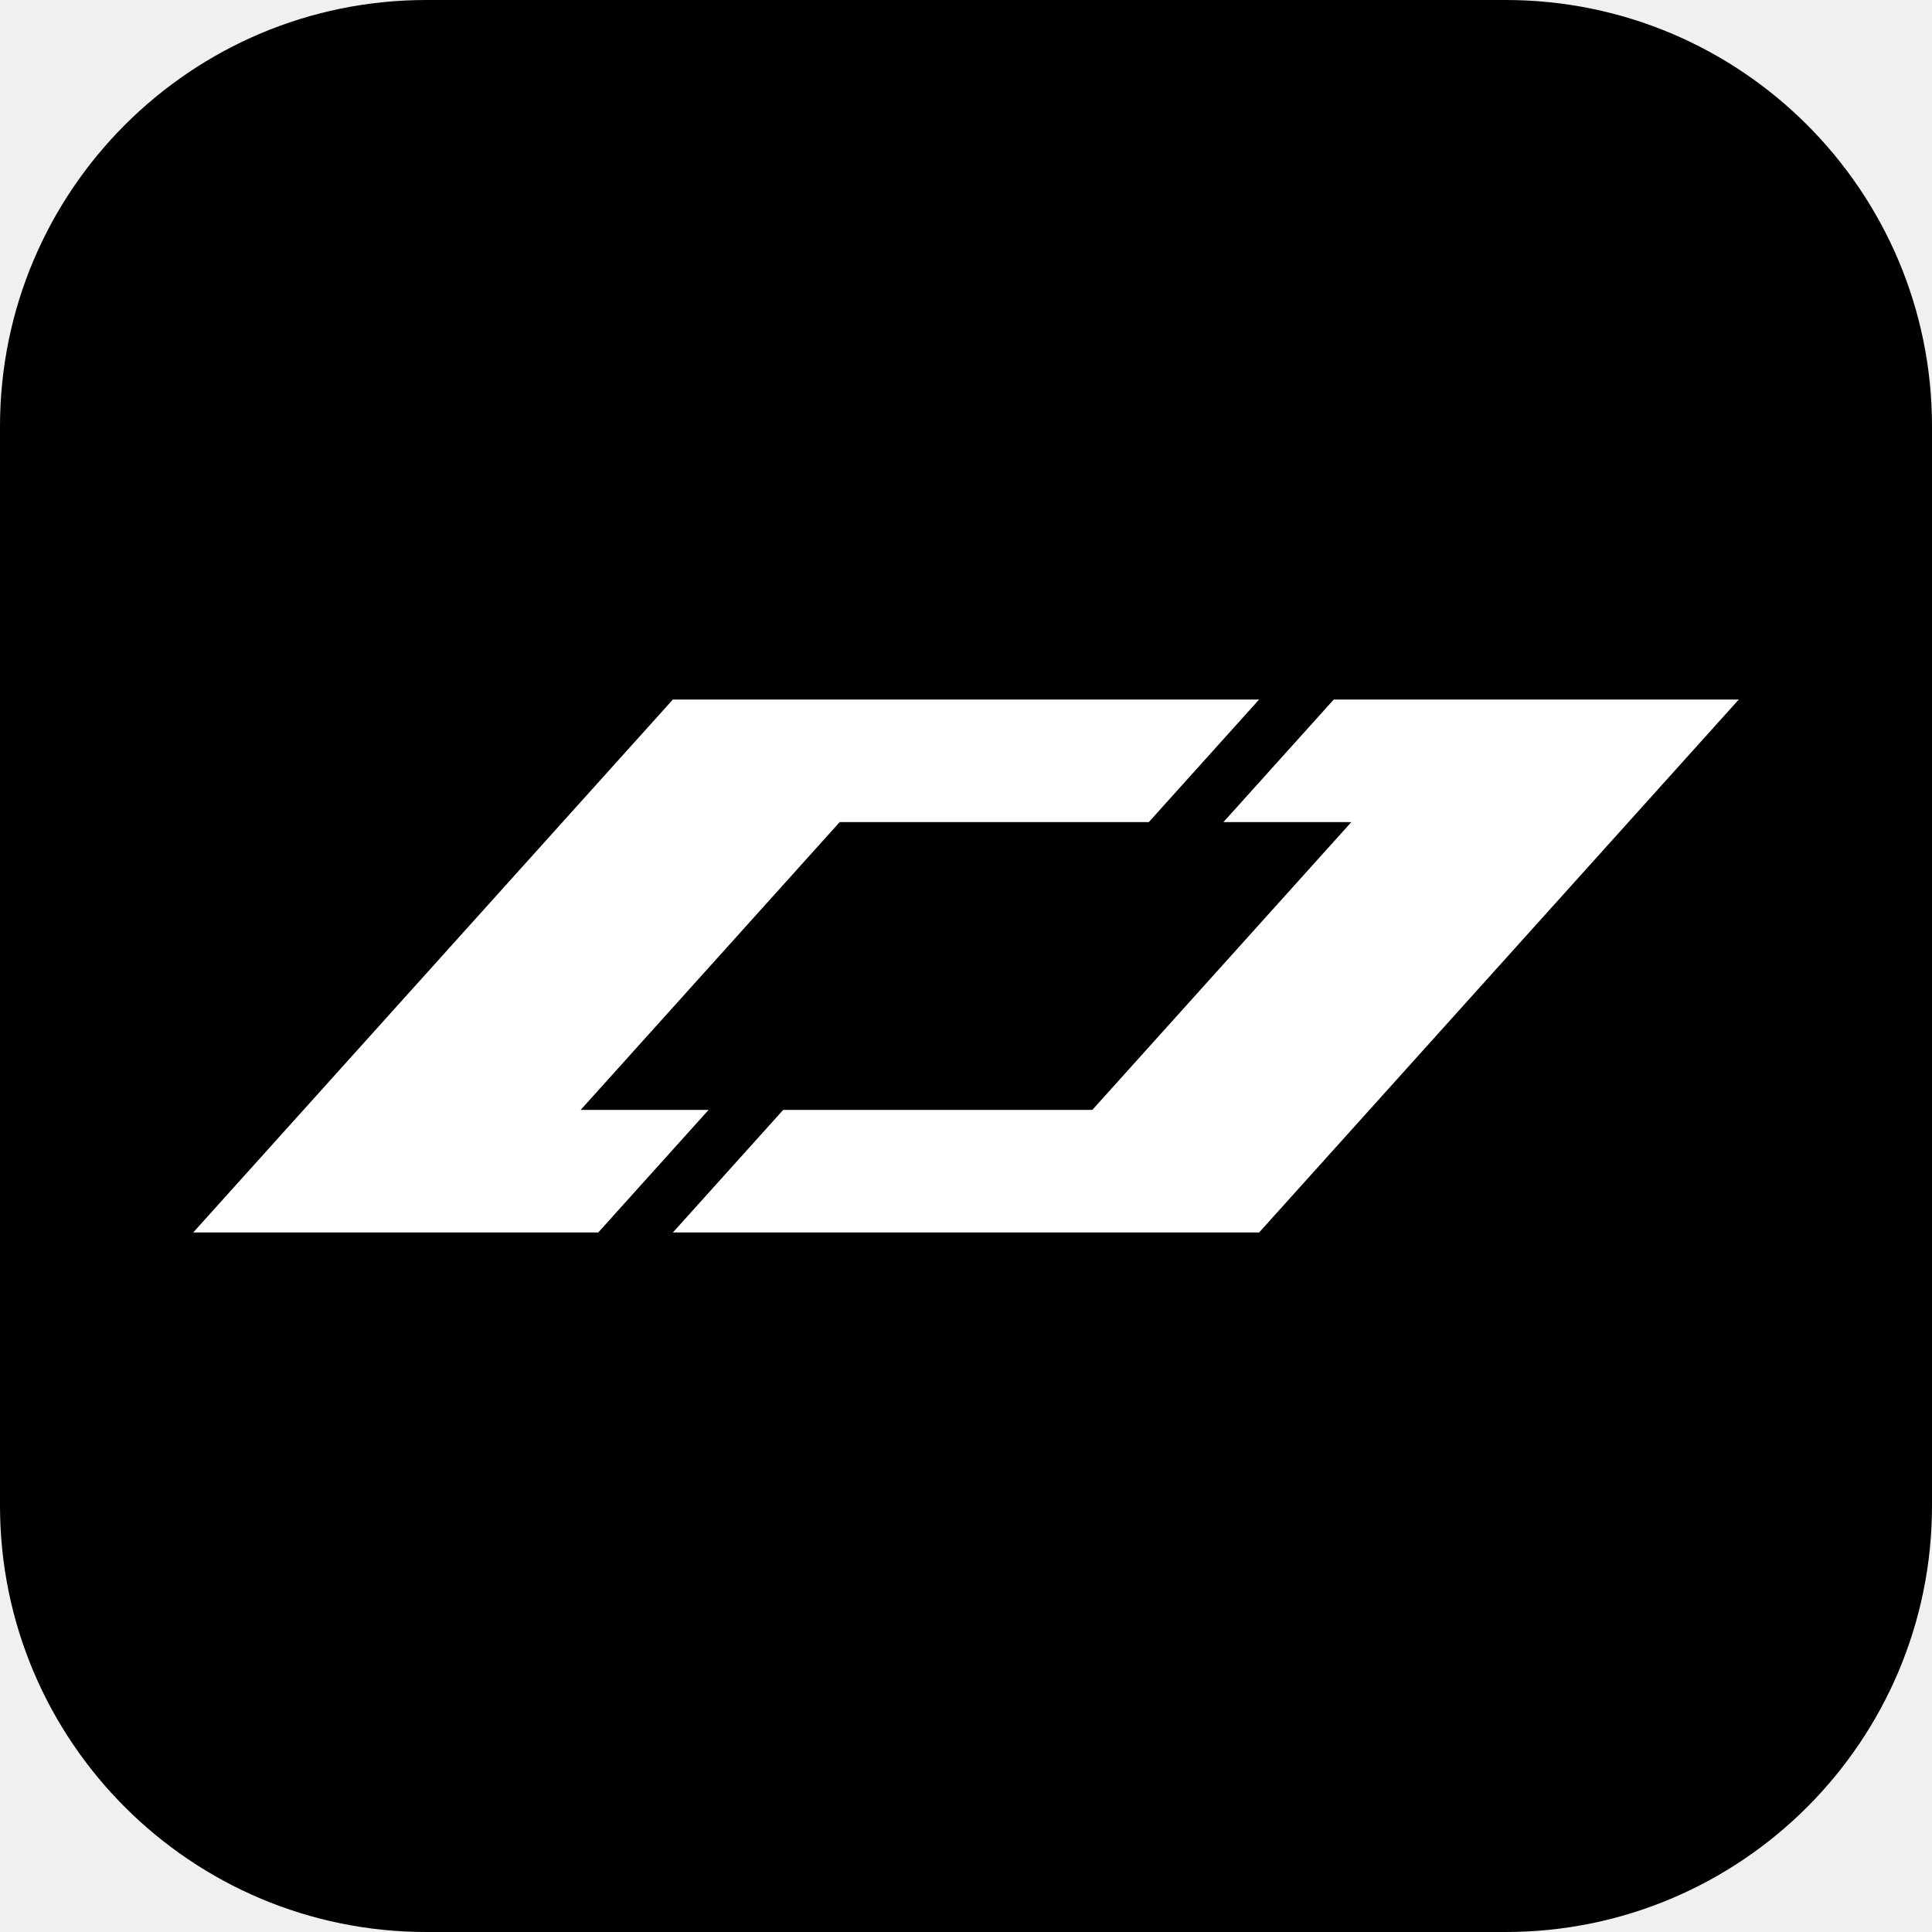
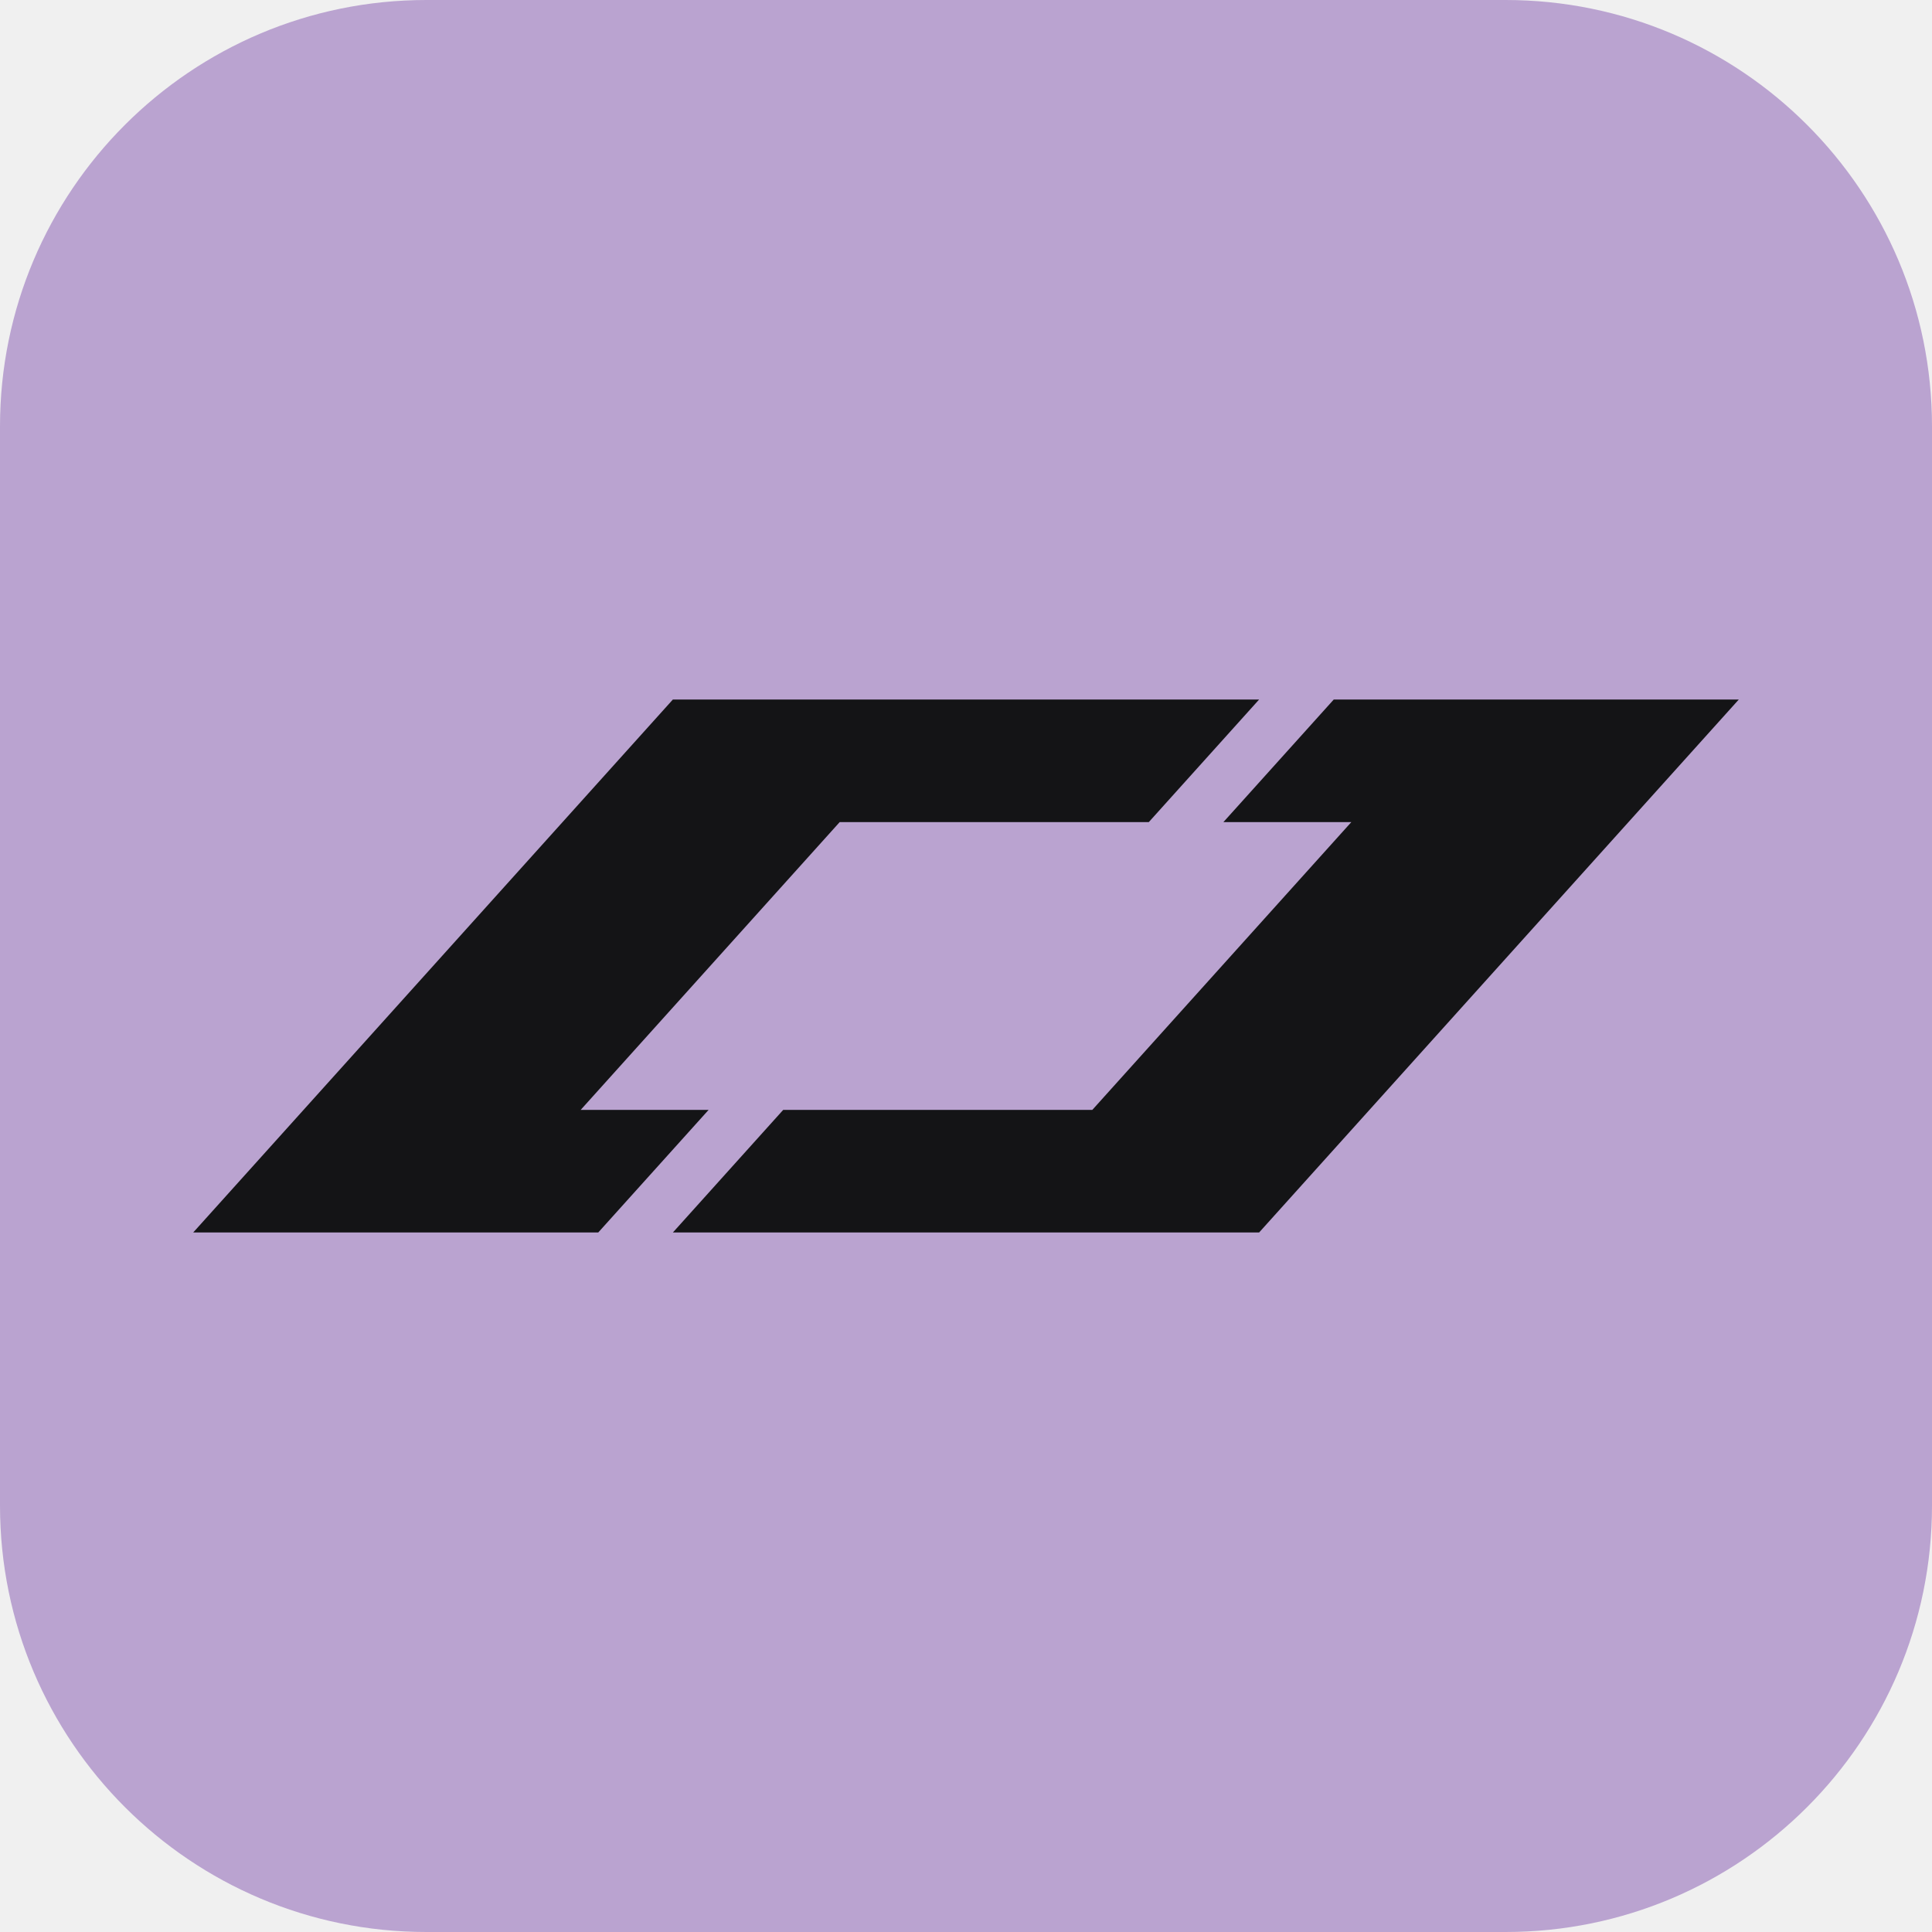
<svg xmlns="http://www.w3.org/2000/svg" viewBox="0 0 512 512">
-   <rect width="512" height="512" rx="113" fill="#000" />
-   <path fill="#fff" fill-rule="evenodd" d="M158.54 326.62 L187.78 294.14 L153.88 294.14 L222.53 217.86 L304.45 217.86 L333.68 185.38 L178.32 185.38 L51.2 326.62ZM333.68 326.62 L460.8 185.38 L353.46 185.38 L324.22 217.86 L358.12 217.86 L289.47 294.14 L207.55 294.14 L178.32 326.62Z" />
+   <rect width="512" height="512" rx="113" fill="#BAA3D0" />
+   <path fill="#141416" fill-rule="evenodd" d="M158.54 326.62 L187.78 294.14 L153.88 294.14 L222.53 217.86 L304.45 217.86 L333.68 185.38 L178.32 185.38 L51.2 326.62ZM333.68 326.62 L460.8 185.38 L353.46 185.38 L324.22 217.86 L358.12 217.86 L289.47 294.14 L207.55 294.14 L178.32 326.62Z" />
</svg>
